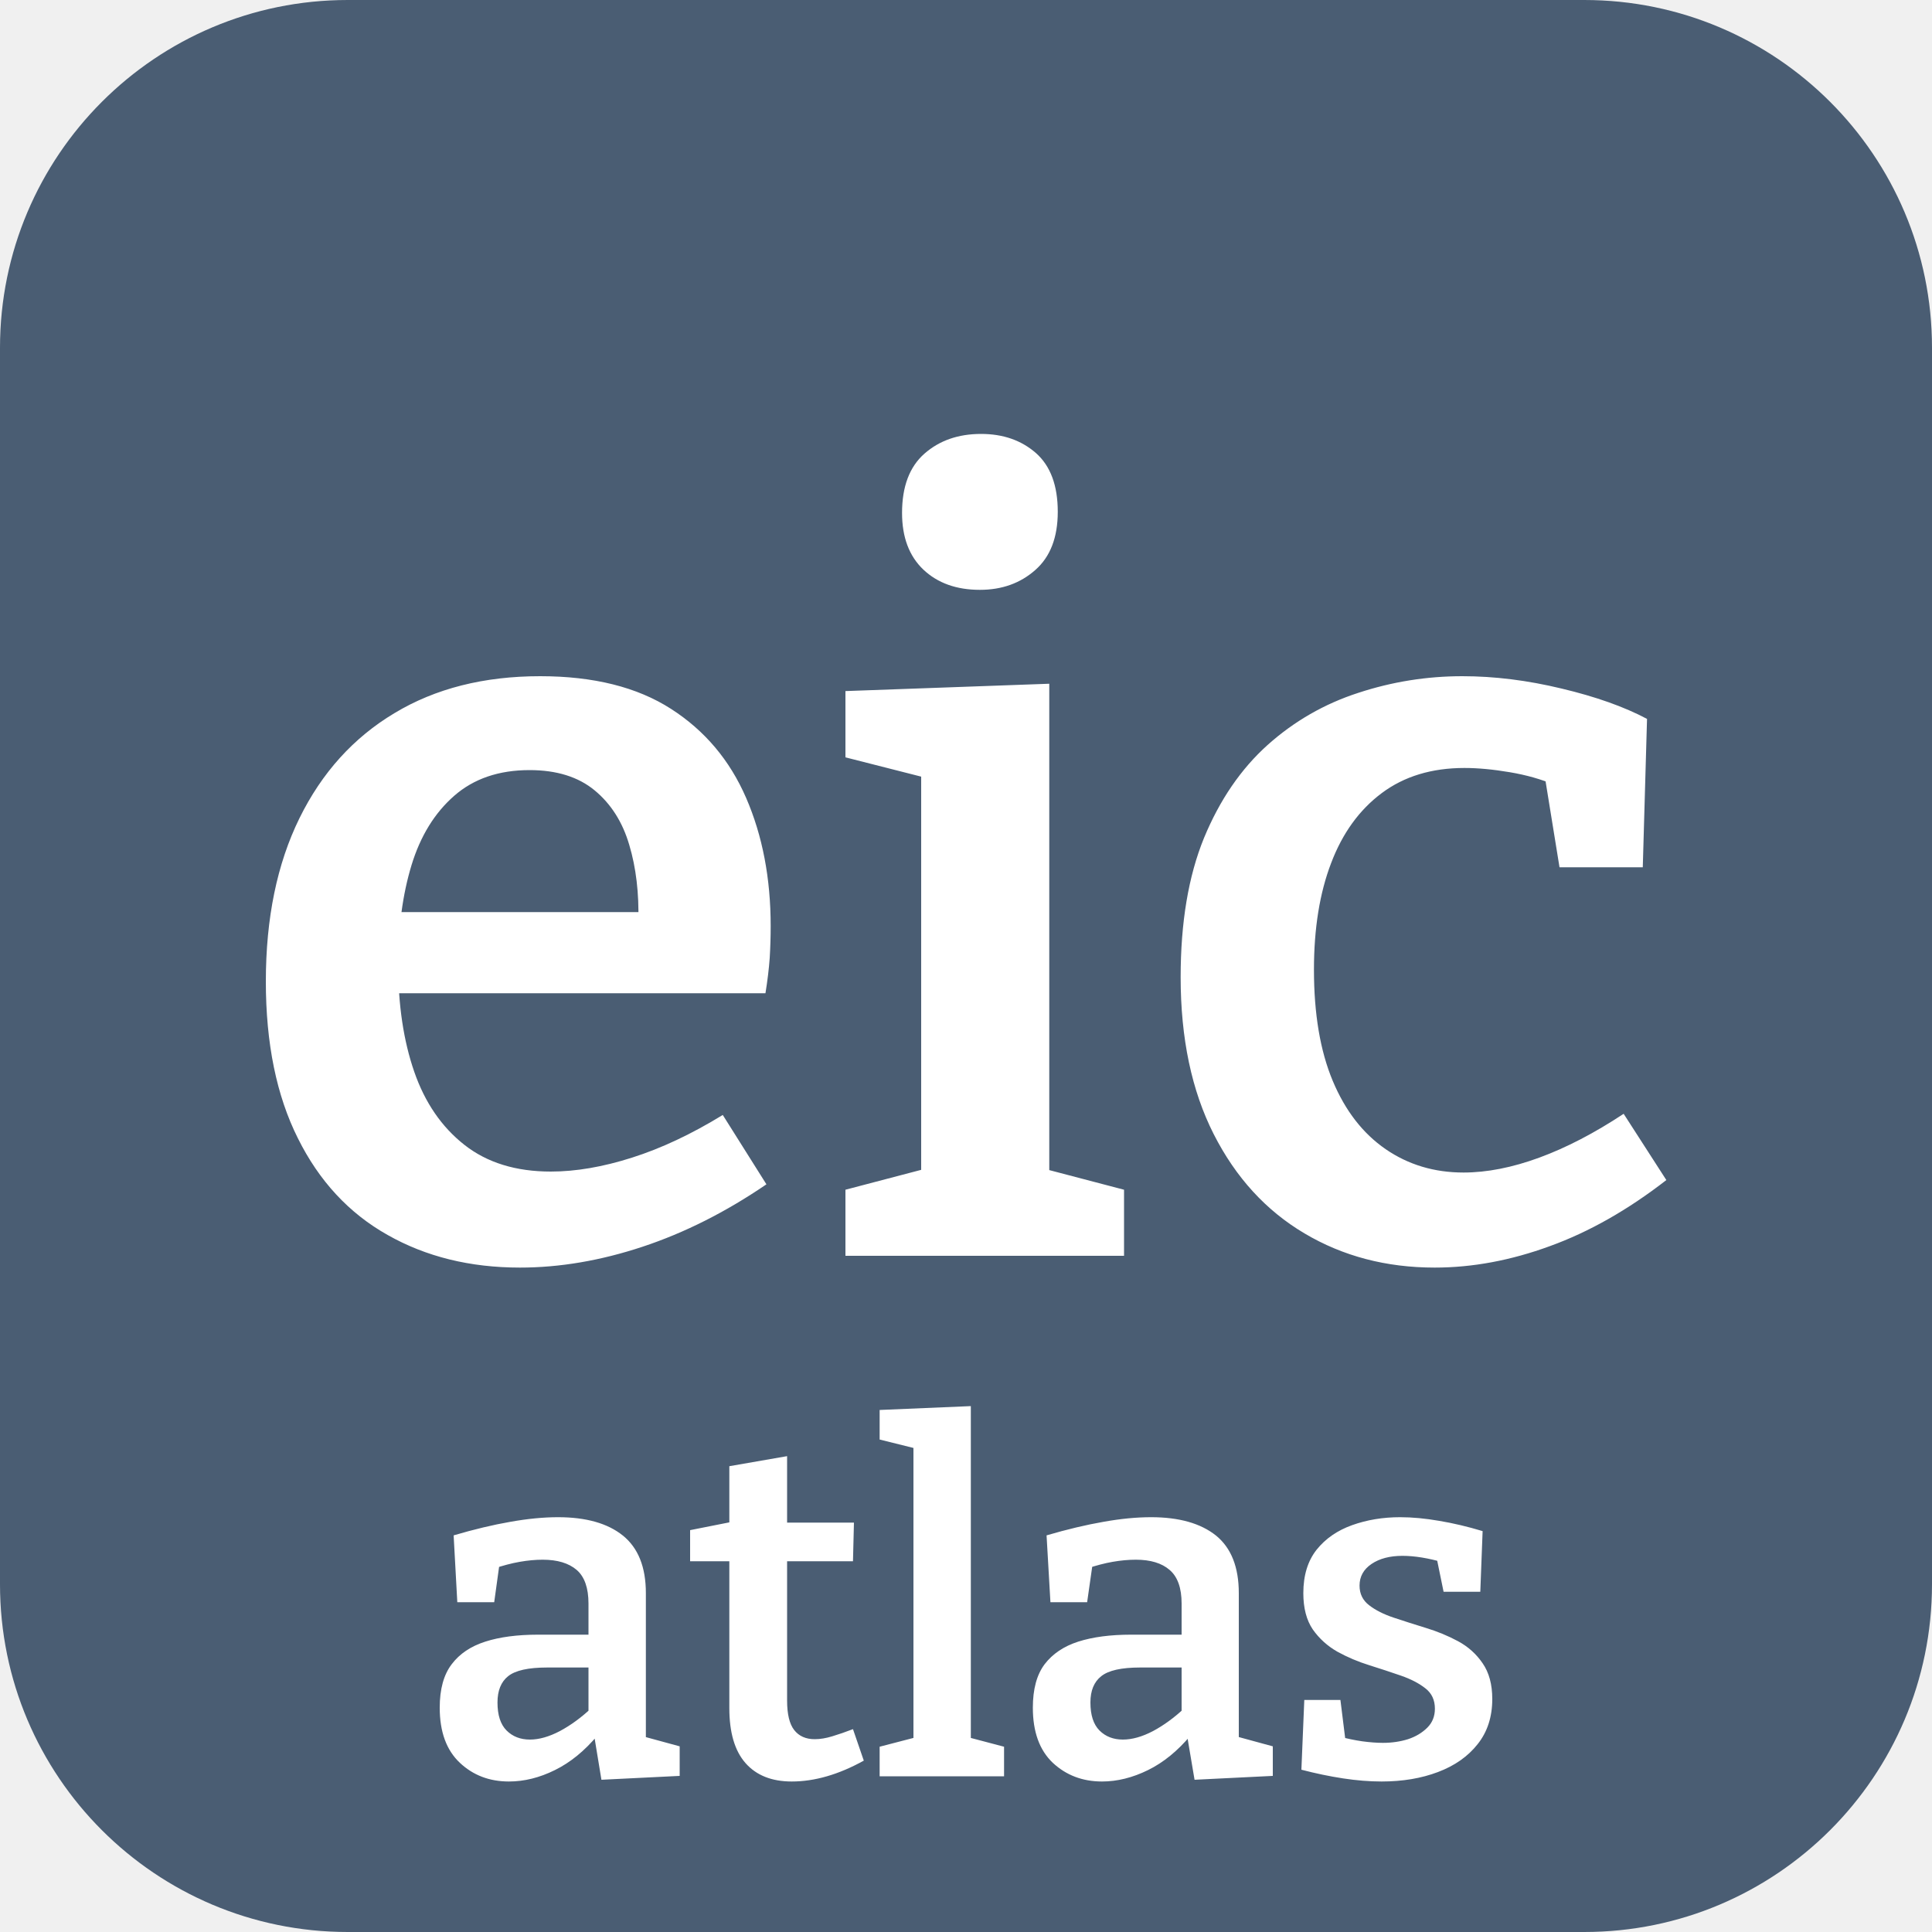
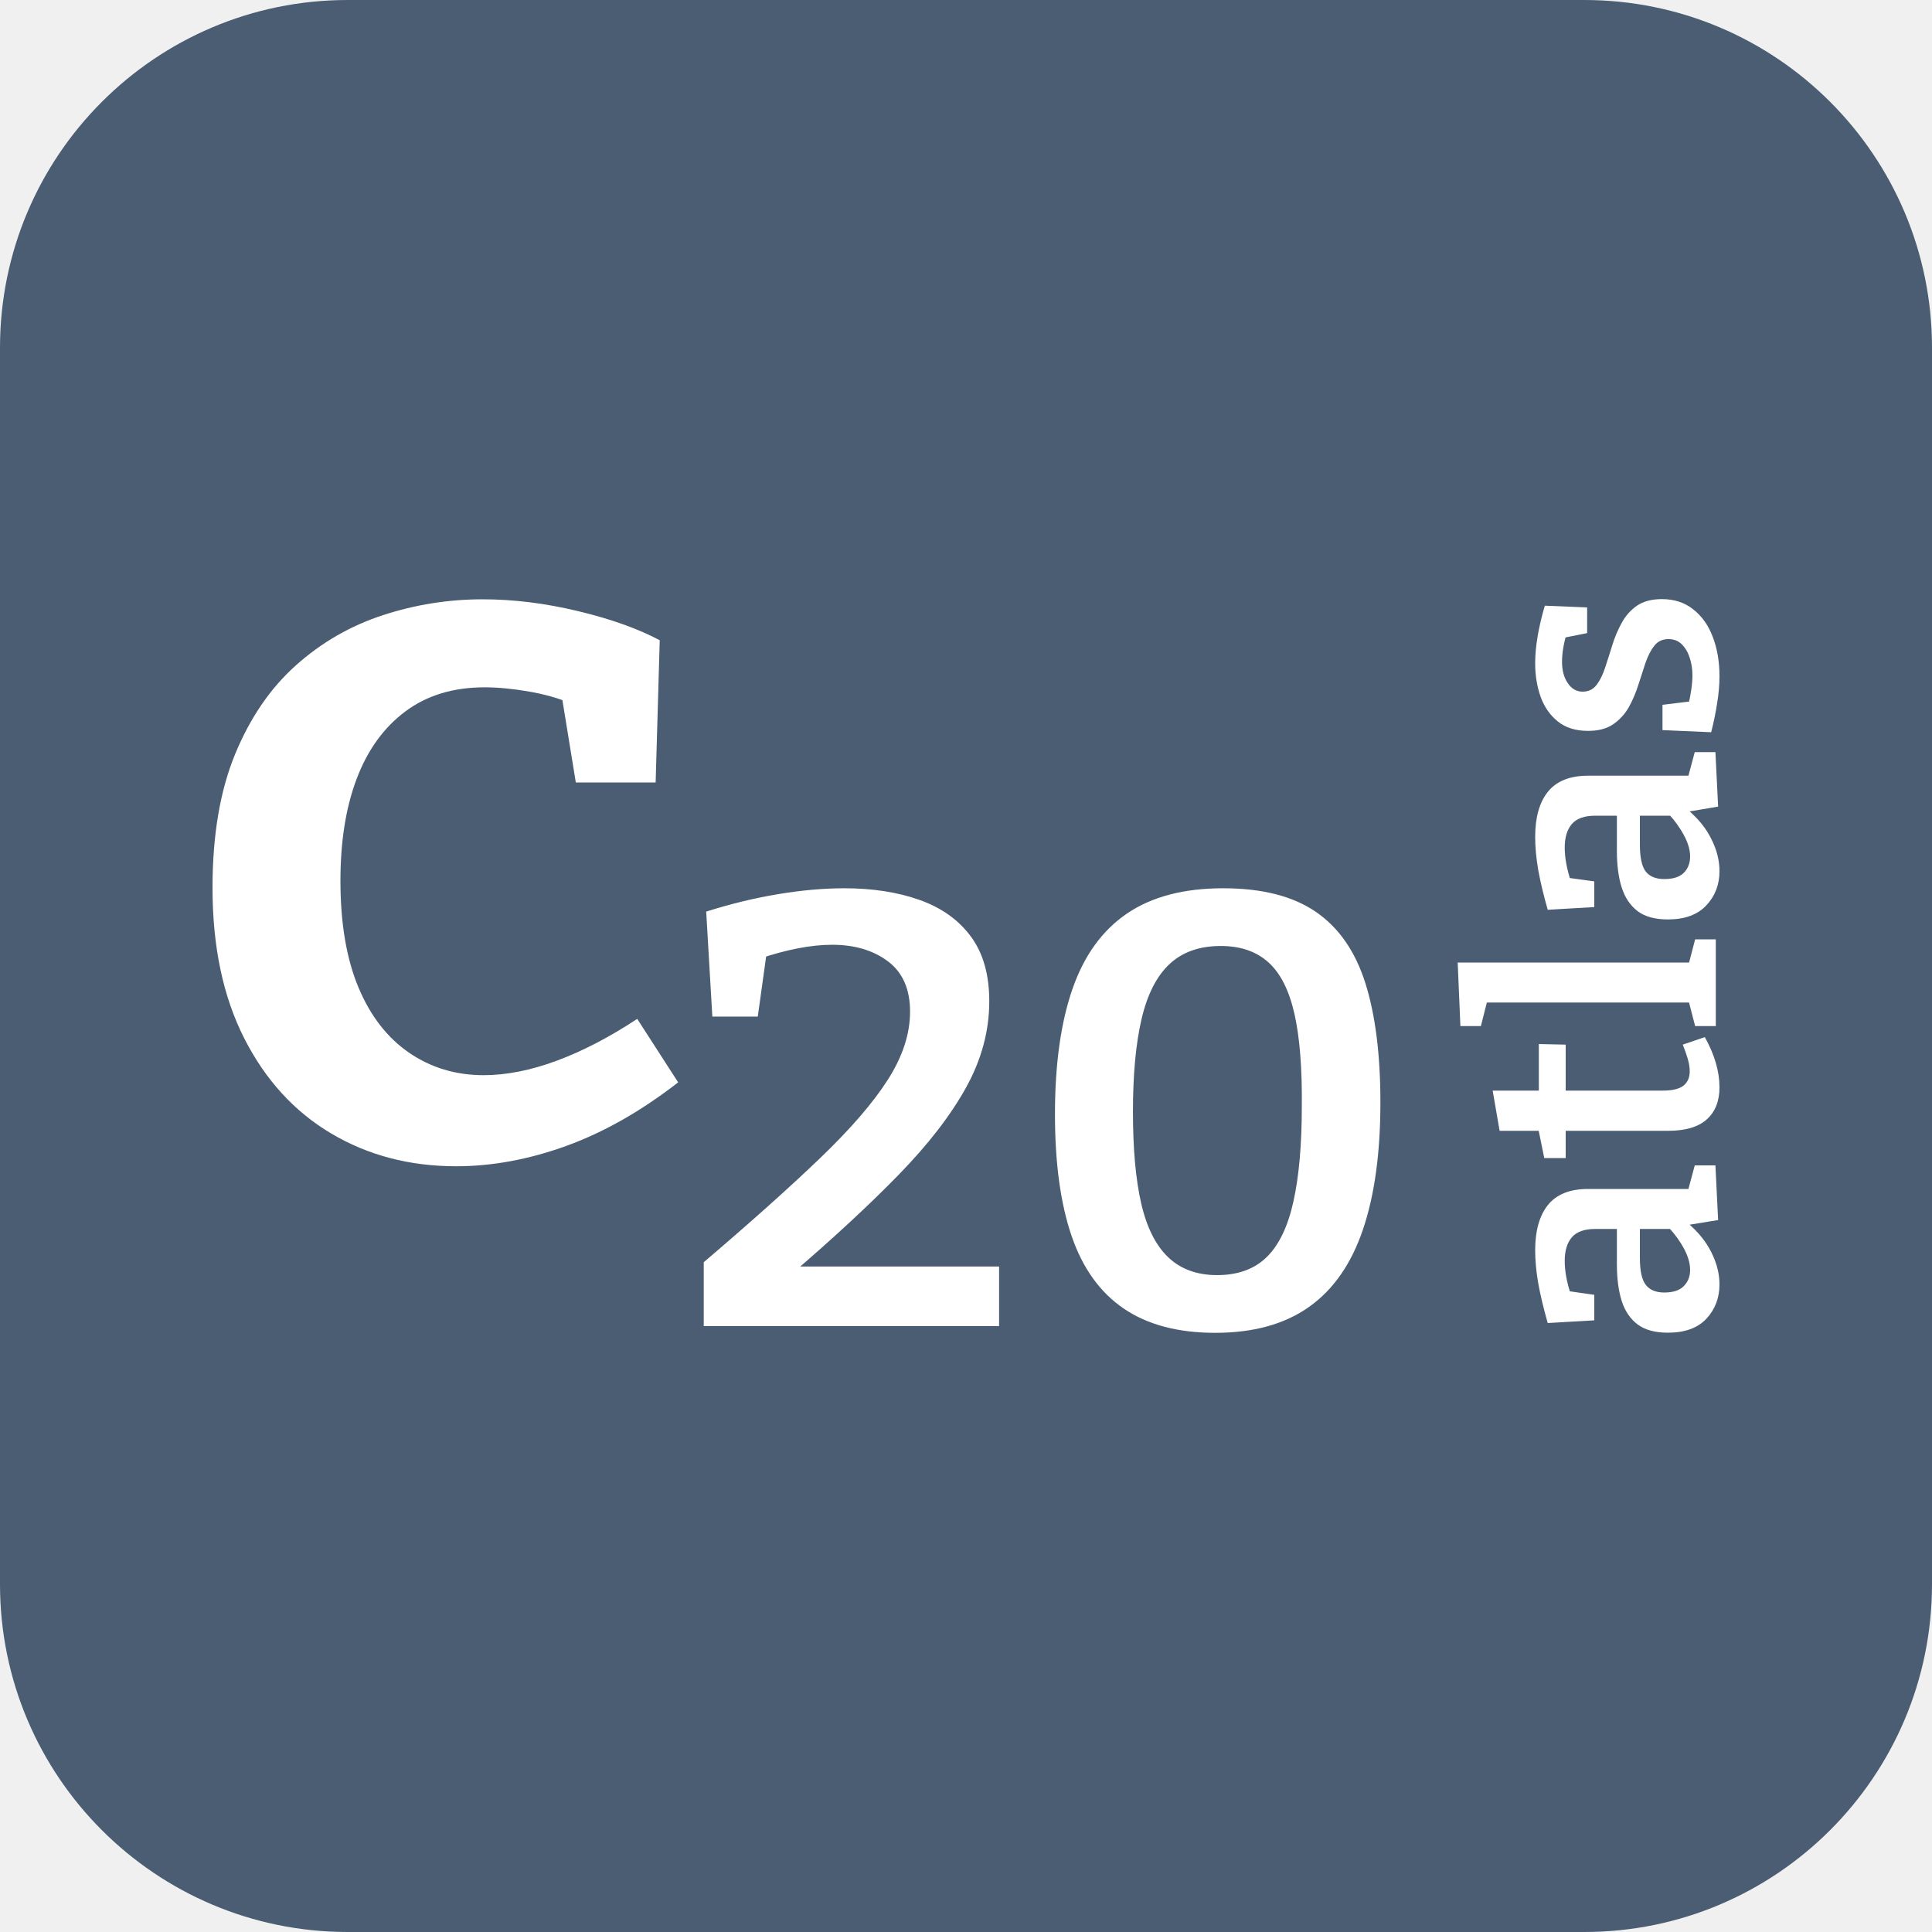
<svg xmlns="http://www.w3.org/2000/svg" viewBox="0 0 100 100">
  <rect width="100" height="100" rx="18" fill="#4a5d73" />
  <g fill="#fff">
-     <path transform="translate(13.76 22.46)" d="M13.15 43.15Q9.28 43.15 6.3 41.46Q3.31 39.78 1.66 36.46Q0 33.15 0 28.34Q0 23.43 1.74 19.89Q3.48 16.35 6.66 14.45Q9.83 12.54 14.2 12.54Q18.34 12.54 20.97 14.23Q23.59 15.91 24.86 18.84Q26.13 21.77 26.13 25.47Q26.13 26.3 26.08 27.13Q26.02 27.96 25.86 28.95H5.3V24.75H20.06L19.28 25.25Q19.34 23.04 18.81 21.27Q18.29 19.5 17.02 18.45Q15.75 17.4 13.65 17.4Q11.27 17.4 9.75 18.73Q8.23 20.06 7.54 22.32Q6.85 24.59 6.85 27.46Q6.85 30.61 7.68 33.01Q8.51 35.41 10.28 36.8Q12.04 38.18 14.75 38.18Q16.69 38.18 18.95 37.46Q21.22 36.74 23.65 35.25L25.91 38.84Q22.76 40.99 19.5 42.07Q16.24 43.15 13.15 43.15ZM40.55 38.56 40 37.96 44.42 39.12V42.54H30V39.12L34.42 37.96L33.92 38.56V17.35L34.36 17.85L30 16.74V13.31L40.55 12.93ZM36.96 8.07Q35.14 8.07 34.03 7.02Q32.93 5.97 32.93 4.09Q32.93 2.04 34.09 1.02Q35.25 0 37.02 0Q38.73 0 39.86 0.99Q40.99 1.99 40.99 4.03Q40.99 6.02 39.83 7.04Q38.67 8.07 36.96 8.07ZM60.5 43.15Q56.74 43.15 53.76 41.38Q50.77 39.61 49.06 36.24Q47.35 32.87 47.35 28.12Q47.35 23.87 48.56 20.91Q49.78 17.96 51.85 16.1Q53.92 14.25 56.55 13.4Q59.17 12.54 61.93 12.54Q64.42 12.54 67.07 13.18Q69.72 13.81 71.49 14.75L71.27 22.43H66.96L66.19 17.68L66.74 18.18Q65.69 17.73 64.39 17.51Q63.09 17.29 62.04 17.29Q59.5 17.29 57.76 18.59Q56.02 19.89 55.14 22.21Q54.25 24.53 54.25 27.73Q54.25 31.16 55.22 33.48Q56.19 35.8 57.96 37.02Q59.72 38.23 61.99 38.23Q63.81 38.23 65.91 37.46Q68.01 36.69 70.28 35.19L72.49 38.62Q69.5 40.94 66.46 42.04Q63.43 43.15 60.5 43.15Z" />
-     <path transform="translate(22.76 72.78)" d="M10.67 17.61 10.22 17.01 12.42 17.61V19.14L8.37 19.34L7.98 16.97L8.17 17.04Q7.16 18.25 5.96 18.84Q4.77 19.43 3.58 19.43Q2.07 19.43 1.04 18.46Q0 17.48 0 15.61Q0 14.17 0.62 13.36Q1.23 12.55 2.36 12.19Q3.48 11.83 5.09 11.83H7.93L7.7 12.1V10.22Q7.7 9.01 7.09 8.48Q6.47 7.95 5.33 7.95Q4.77 7.95 4.14 8.06Q3.51 8.17 2.77 8.42L3.11 8.05L2.82 10.15H0.91L0.72 6.69Q2.32 6.22 3.65 5.99Q4.99 5.75 6.12 5.75Q8.3 5.75 9.48 6.7Q10.67 7.66 10.67 9.68ZM2.99 15.34Q2.99 16.32 3.46 16.79Q3.93 17.26 4.67 17.26Q5.38 17.26 6.22 16.82Q7.06 16.37 7.85 15.63L7.7 16.22V13.29L7.93 13.53H5.56Q4.1 13.53 3.54 13.98Q2.99 14.42 2.99 15.34ZM18.22 19.43Q16.67 19.43 15.83 18.48Q14.99 17.53 14.99 15.63V7.61L15.41 8.03H12.96V6.42L15.43 5.93L14.99 6.45V3.11L17.98 2.59V6.45L17.63 6.03H21.44L21.39 8.03H17.63L17.98 7.61V15.24Q17.98 16.3 18.35 16.77Q18.72 17.24 19.41 17.24Q19.83 17.24 20.32 17.09Q20.82 16.94 21.39 16.72L21.95 18.35Q20 19.43 18.22 19.43ZM27.49 17.39 27.24 17.11 29.21 17.63V19.16H22.77V17.63L24.77 17.11L24.52 17.39V1.98L24.74 2.22L22.77 1.73V0.2L27.49 0ZM41.36 17.61 40.92 17.01 43.12 17.61V19.14L39.07 19.34L38.67 16.97L38.87 17.04Q37.86 18.25 36.66 18.84Q35.46 19.43 34.28 19.43Q32.77 19.43 31.73 18.46Q30.7 17.48 30.7 15.61Q30.7 14.17 31.31 13.36Q31.93 12.55 33.05 12.19Q34.18 11.83 35.78 11.83H38.62L38.4 12.1V10.22Q38.4 9.01 37.78 8.48Q37.17 7.95 36.03 7.95Q35.46 7.95 34.83 8.06Q34.2 8.17 33.46 8.42L33.81 8.05L33.51 10.15H31.61L31.41 6.69Q33.02 6.22 34.35 5.99Q35.68 5.75 36.82 5.75Q38.99 5.75 40.18 6.7Q41.36 7.66 41.36 9.68ZM33.68 15.34Q33.68 16.32 34.15 16.79Q34.62 17.26 35.36 17.26Q36.08 17.26 36.92 16.82Q37.76 16.37 38.55 15.63L38.4 16.22V13.29L38.62 13.53H36.25Q34.8 13.53 34.24 13.98Q33.68 14.42 33.68 15.34ZM47.61 9.29Q47.61 9.93 48.11 10.31Q48.6 10.69 49.38 10.95Q50.16 11.21 51.04 11.48Q51.93 11.75 52.71 12.17Q53.49 12.59 53.98 13.31Q54.48 14.03 54.48 15.16Q54.48 16.55 53.72 17.5Q52.97 18.45 51.67 18.94Q50.38 19.43 48.75 19.43Q47.81 19.43 46.76 19.27Q45.71 19.11 44.6 18.82L44.75 15.21H46.62L46.9 17.46L46.6 17.11Q47.14 17.26 47.75 17.35Q48.35 17.43 48.82 17.43Q49.51 17.43 50.12 17.24Q50.72 17.04 51.12 16.64Q51.51 16.25 51.51 15.66Q51.51 14.99 51.02 14.61Q50.53 14.22 49.75 13.95Q48.97 13.68 48.11 13.41Q47.24 13.14 46.46 12.71Q45.69 12.27 45.19 11.56Q44.7 10.84 44.7 9.68Q44.7 8.3 45.39 7.43Q46.08 6.57 47.23 6.16Q48.38 5.75 49.71 5.75Q50.65 5.75 51.74 5.94Q52.82 6.12 53.98 6.47L53.86 9.61H51.96L51.56 7.66L51.98 8.1Q50.77 7.75 49.83 7.75Q48.85 7.75 48.23 8.17Q47.61 8.59 47.61 9.29Z" />
+     <g transform="translate(11.00 31.02) scale(0.05297)">
+       <path transform="translate(0.00 0.00)" d="M238 554Q170 554 116 522Q62 490 31 429Q0 368 0 282Q0 205 22 151.5Q44 98 81.5 64.5Q119 31 166.5 15.5Q214 0 264 0Q309 0 357 11.5Q405 23 437 40L433 179H355L341 93L351 102Q332 94 308.5 90Q285 86 266 86Q220 86 188.5 109.5Q157 133 141 175Q125 217 125 275Q125 337 142.5 379Q160 421 192 443Q224 465 265 465Q298 465 336 451Q374 437 415 410L455 472Q401 514 346 534Q291 554 238 554Z" />
+       <path transform="translate(480.00 282.36)" d="M0 427.8V365.4Q69 306.6 113.7 263.7Q158.4 220.8 180 186.9Q201.6 153 201.6 120.6Q201.6 87.6 180 71.4Q158.4 55.2 125.4 55.2Q109.8 55.2 91.5 58.8Q73.2 62.4 54 69L62.4 56.4L52.8 125.4H8.4L2.4 22.8Q38.4 11.4 72.9 5.7Q107.4 0 137.4 0Q178.8 0 210.9 11.4Q243 22.8 261 47.1Q279 71.4 279 110.4Q279 153.6 256.5 194.4Q234 235.2 190.8 279.6Q147.6 324 84.6 378V369.6H288.6V427.8ZM499.8 434.4Q445.2 434.4 410.4 410.7Q375.6 387 359.4 339.6Q343.2 292.2 343.2 220.8Q343.2 147.6 360.3 98.4Q377.4 49.2 413.7 24.6Q450 0 507.6 0Q564.6 0 598.2 23.1Q631.8 46.2 646.5 92.7Q661.2 139.2 661.2 209.4Q661.2 283.2 644.1 333.6Q627 384 591.3 409.2Q555.6 434.4 499.8 434.4ZM501.6 378Q532.2 378 550.2 360.3Q568.2 342.6 576.3 305.7Q584.4 268.8 584.4 213.6Q585 157.2 577.2 122.7Q569.4 88.2 551.7 72.3Q534 56.4 505.2 56.4Q474 56.4 455.1 74.1Q436.2 91.8 427.8 127.8Q419.4 163.8 419.4 218.4Q419.4 273 427.5 308.1Q435.6 343.2 453.9 360.6Q472.2 378 501.6 378Z" />
+     </g>
+     <path transform="translate(75.45 68.98) rotate(-90)" d="M7.44 12.27 7.13 11.86 8.66 12.27V13.34L5.83 13.48L5.56 11.82L5.7 11.88Q4.99 12.72 4.16 13.13Q3.32 13.55 2.5 13.55Q1.45 13.55 0.72 12.87Q0 12.19 0 10.88Q0 9.88 0.43 9.31Q0.86 8.74 1.64 8.49Q2.43 8.24 3.55 8.24H5.53L5.37 8.43V7.13Q5.37 6.28 4.94 5.91Q4.51 5.54 3.72 5.54Q3.32 5.54 2.88 5.62Q2.44 5.7 1.93 5.87L2.17 5.61L1.96 7.07H0.64L0.5 4.66Q1.62 4.34 2.55 4.17Q3.48 4.01 4.27 4.01Q5.78 4.01 6.61 4.67Q7.44 5.34 7.44 6.75ZM2.08 10.69Q2.08 11.38 2.41 11.7Q2.74 12.03 3.25 12.03Q3.75 12.03 4.34 11.72Q4.92 11.41 5.47 10.9L5.37 11.31V9.26L5.53 9.43H3.87Q2.86 9.43 2.47 9.74Q2.08 10.05 2.08 10.69ZM12.7 13.55Q11.62 13.55 11.03 12.88Q10.45 12.22 10.45 10.9V5.3L10.74 5.59H9.04V4.48L10.76 4.13L10.45 4.49V2.17L12.53 1.81V4.49L12.29 4.2H14.94L14.91 5.59H12.29L12.53 5.3V10.62Q12.53 11.36 12.79 11.69Q13.05 12.01 13.53 12.01Q13.82 12.01 14.17 11.91Q14.51 11.81 14.91 11.65L15.3 12.79Q13.94 13.55 12.7 13.55ZM19.16 12.12 18.98 11.93 20.36 12.29V13.36H15.87V12.29L17.26 11.93L17.09 12.12V1.38L17.25 1.55L15.87 1.2V0.14L19.16 0ZM28.83 12.27 28.52 11.86 30.05 12.27V13.34L27.23 13.48L26.95 11.82L27.09 11.88Q26.39 12.72 25.55 13.13Q24.72 13.55 23.89 13.55Q22.84 13.55 22.12 12.87Q21.39 12.19 21.39 10.88Q21.39 9.88 21.82 9.31Q22.26 8.74 23.04 8.49Q23.82 8.24 24.94 8.24H26.92L26.76 8.43V7.13Q26.76 6.28 26.33 5.91Q25.9 5.54 25.11 5.54Q24.72 5.54 24.28 5.62Q23.84 5.7 23.32 5.87L23.56 5.61L23.36 7.07H22.03L21.89 4.66Q23.01 4.34 23.94 4.17Q24.87 4.01 25.66 4.01Q27.18 4.01 28 4.67Q28.83 5.34 28.83 6.75ZM23.48 10.69Q23.48 11.38 23.8 11.7Q24.13 12.03 24.65 12.03Q25.15 12.03 25.73 11.72Q26.32 11.41 26.87 10.9L26.76 11.31V9.26L26.92 9.43H25.27Q24.25 9.43 23.86 9.74Q23.48 10.05 23.48 10.69ZM33.18 6.47Q33.18 6.92 33.53 7.19Q33.87 7.45 34.42 7.63Q34.96 7.81 35.58 8Q36.2 8.19 36.74 8.49Q37.28 8.78 37.63 9.28Q37.97 9.78 37.97 10.57Q37.97 11.53 37.44 12.19Q36.92 12.86 36.02 13.2Q35.11 13.55 33.98 13.55Q33.32 13.55 32.59 13.43Q31.86 13.32 31.08 13.12L31.19 10.6H32.5L32.69 12.17L32.48 11.93Q32.86 12.03 33.28 12.09Q33.7 12.15 34.03 12.15Q34.51 12.15 34.93 12.01Q35.35 11.88 35.63 11.6Q35.9 11.33 35.9 10.91Q35.9 10.45 35.56 10.18Q35.22 9.91 34.67 9.72Q34.13 9.54 33.53 9.35Q32.93 9.16 32.38 8.86Q31.84 8.55 31.5 8.06Q31.15 7.56 31.15 6.75Q31.15 5.78 31.64 5.18Q32.12 4.58 32.92 4.29Q33.72 4.01 34.65 4.01Q35.3 4.01 36.06 4.14Q36.82 4.27 37.63 4.51L37.54 6.7H36.21L35.94 5.34L36.23 5.65Q35.39 5.4 34.73 5.4Q34.05 5.4 33.62 5.7Q33.18 5.99 33.18 6.47Z" />
  </g>
</svg>
